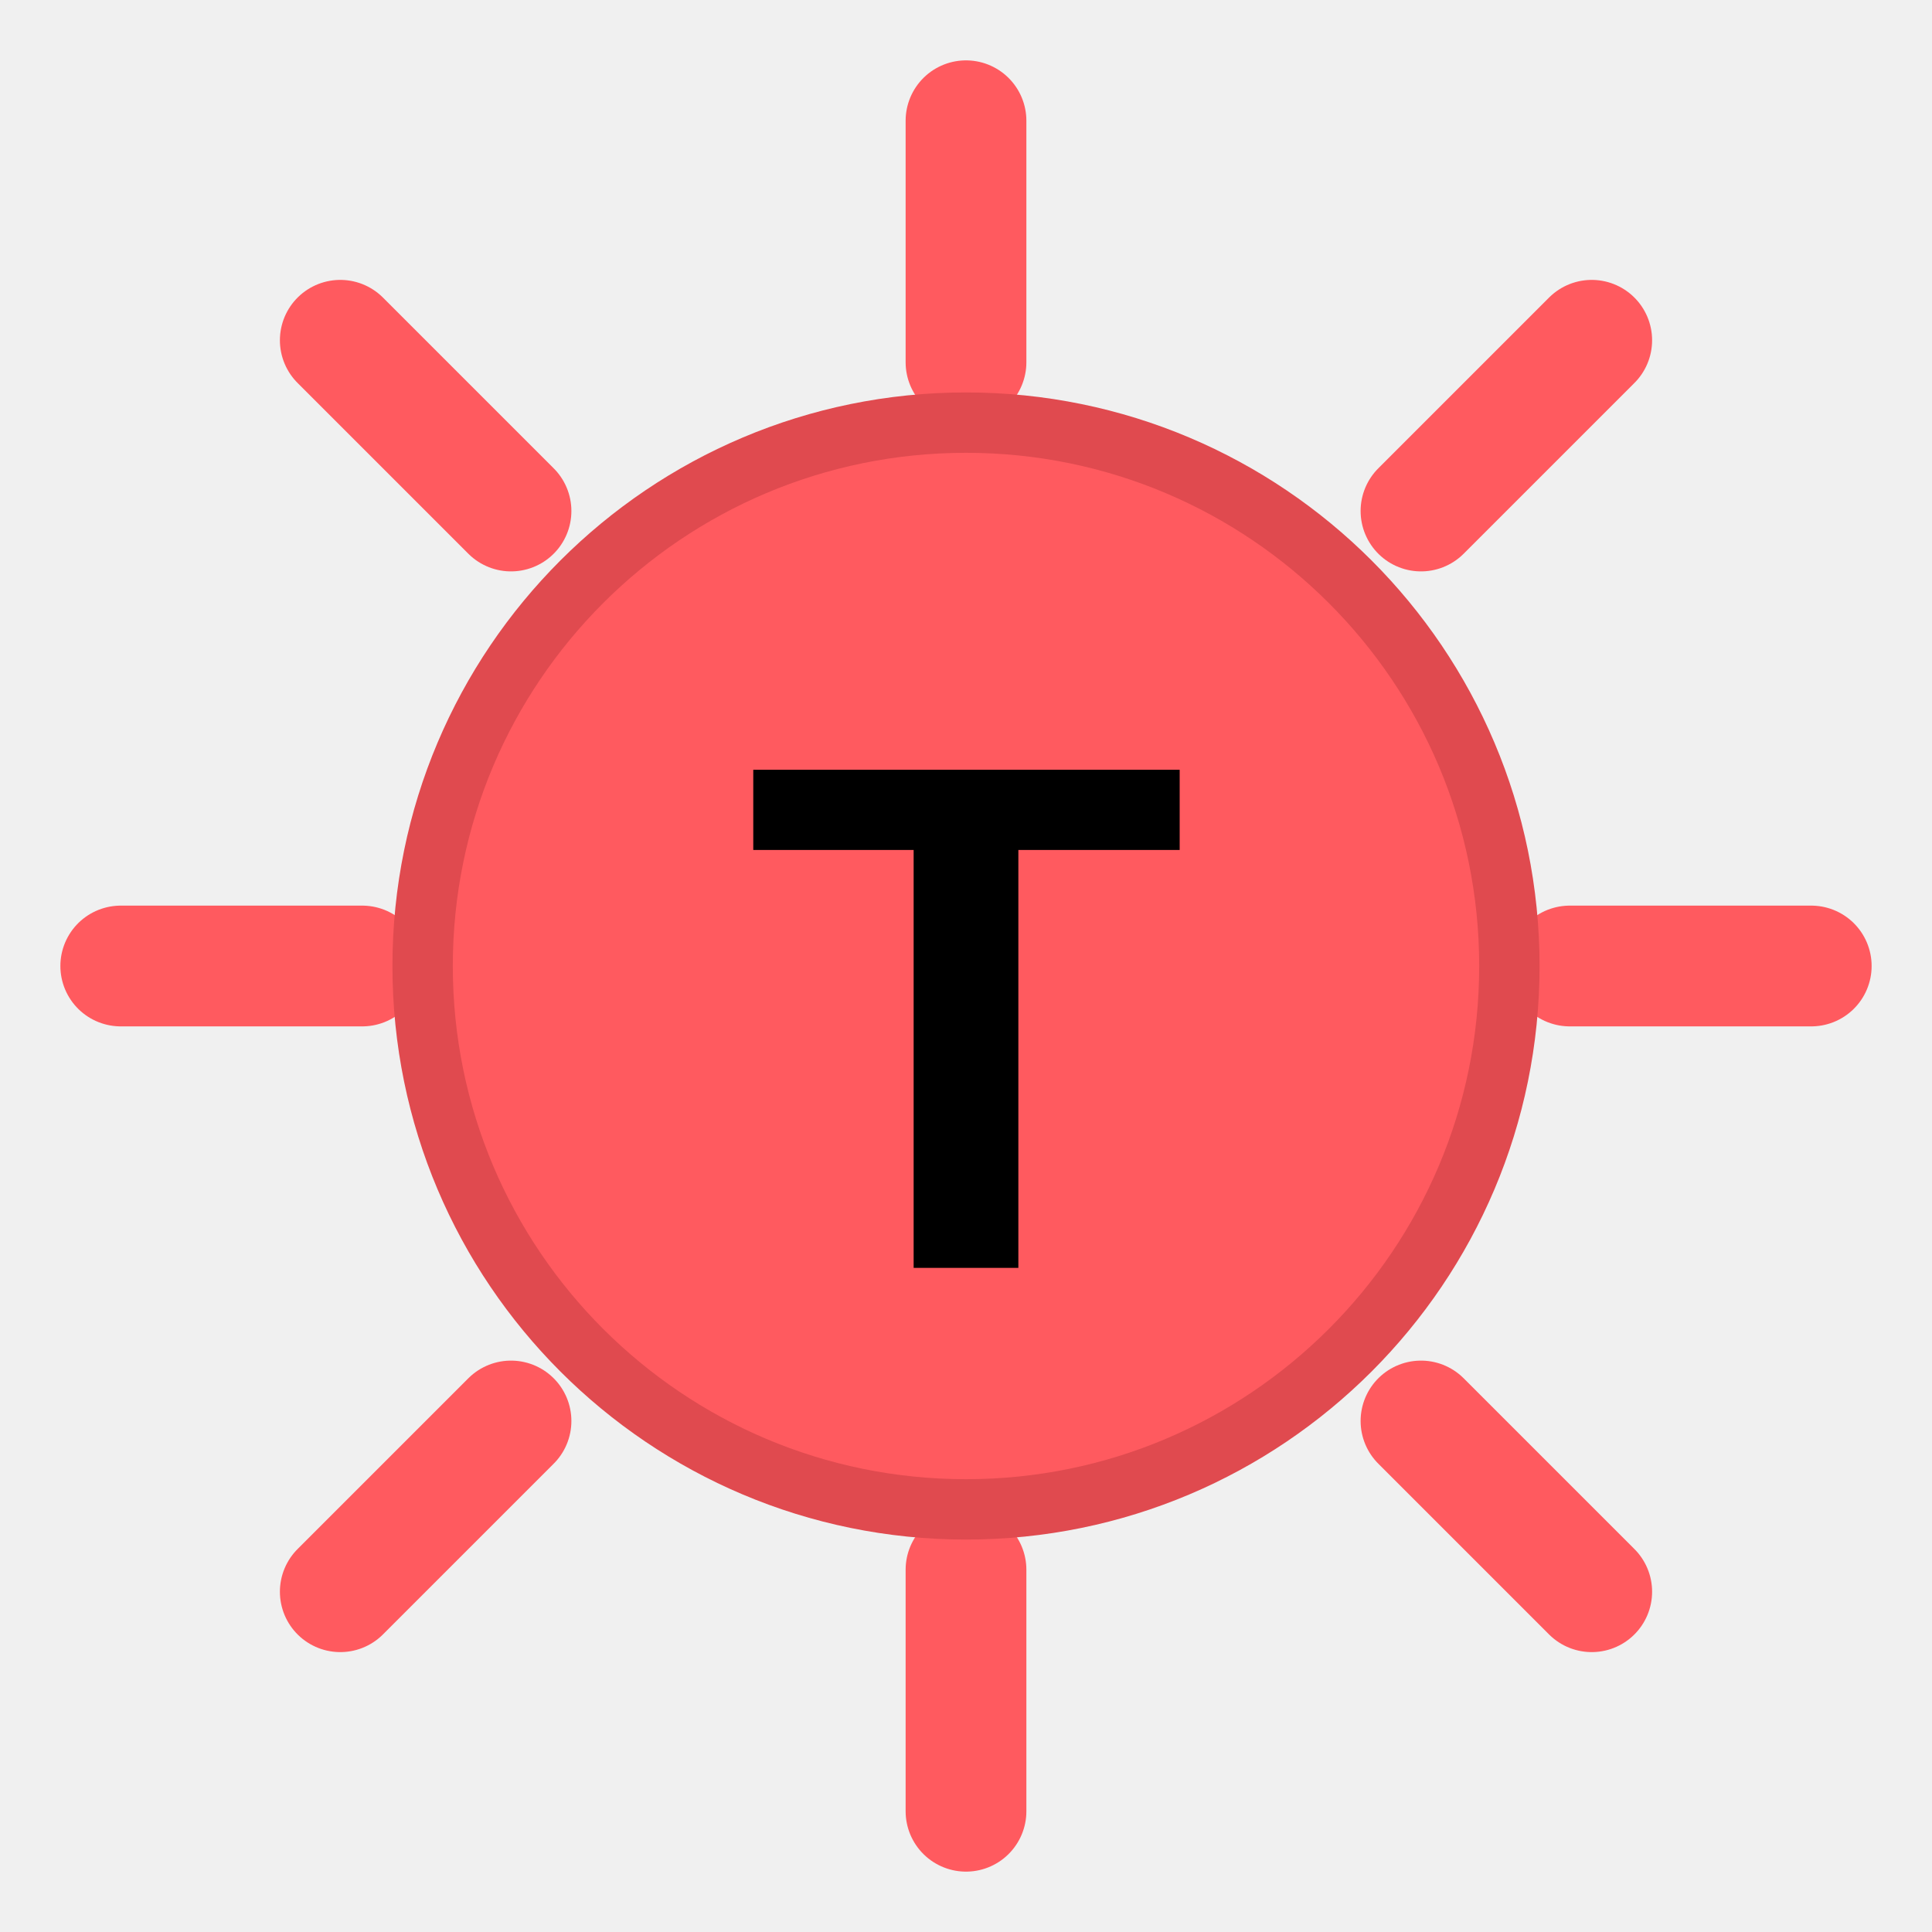
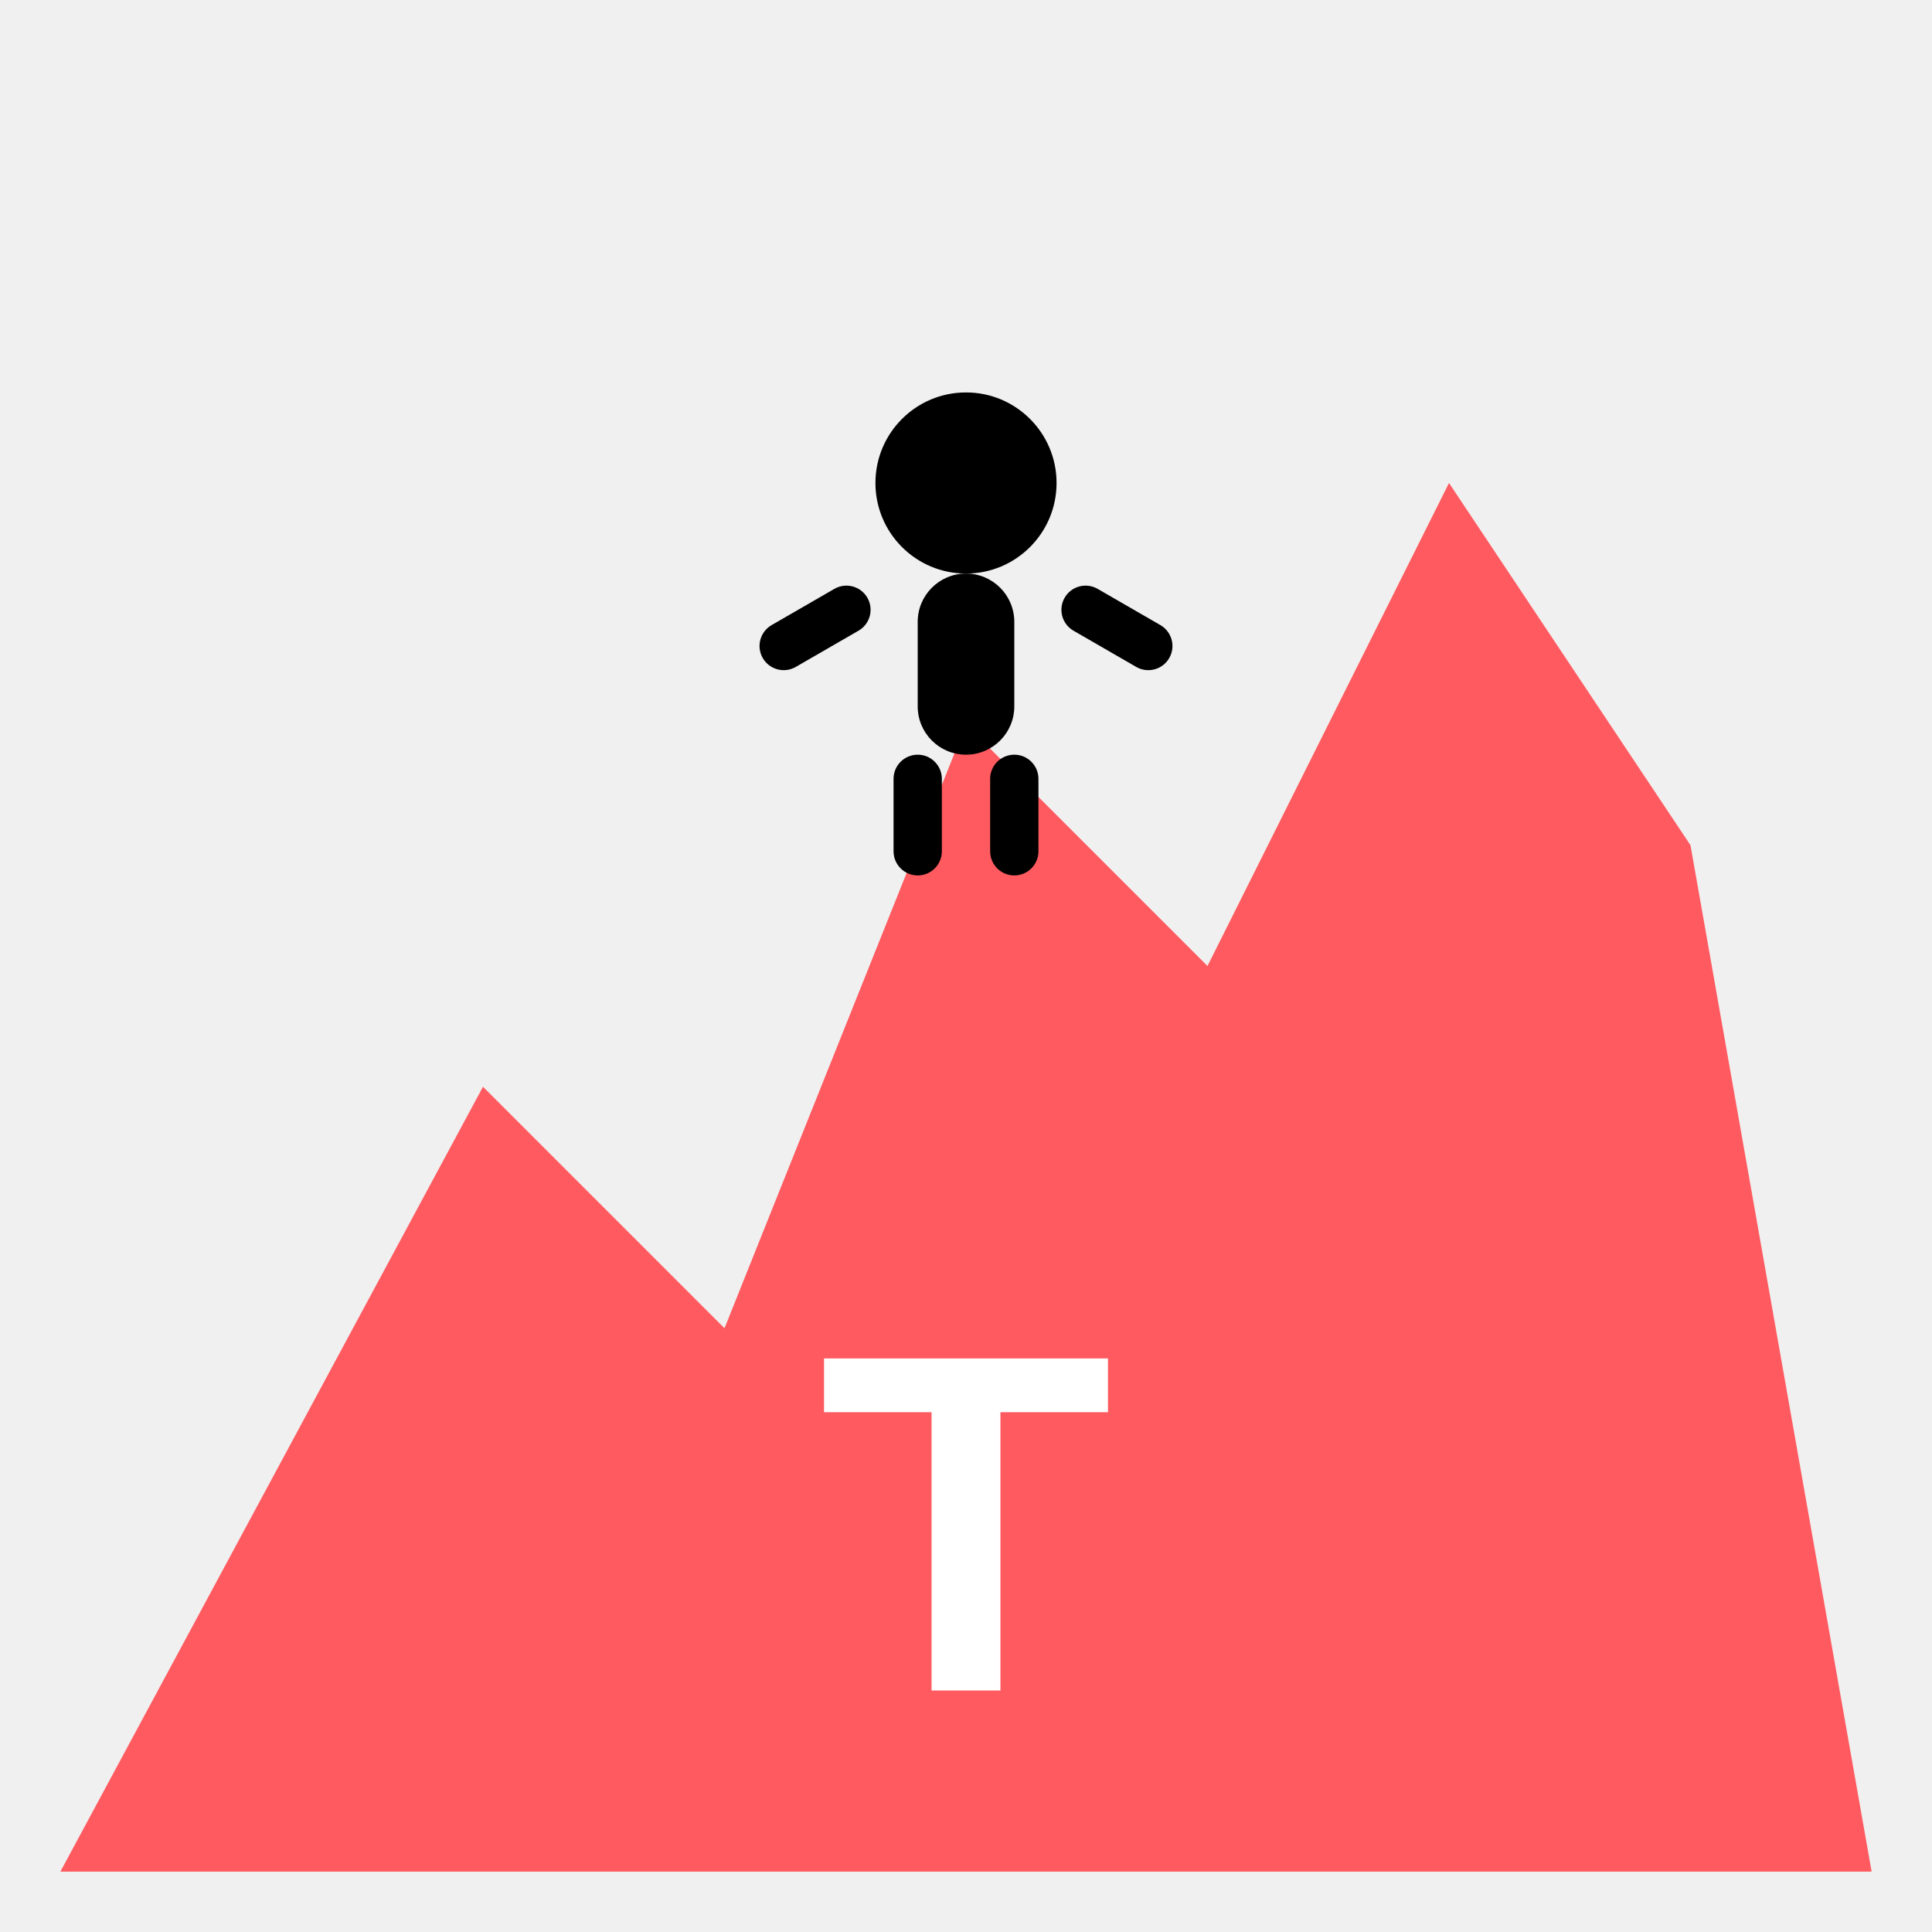
<svg xmlns="http://www.w3.org/2000/svg" width="32" height="32" viewBox="0 0 32 32">
-   <g stroke="#FF5A5F" stroke-width="2" stroke-linecap="round">
-     <line x1="16" y1="2" x2="16" y2="6" />
-     <line x1="16" y1="26" x2="16" y2="30" />
-     <line x1="2" y1="16" x2="6" y2="16" />
-     <line x1="26" y1="16" x2="30" y2="16" />
-     <line x1="5.636" y1="5.636" x2="8.464" y2="8.464" />
-     <line x1="23.536" y1="23.536" x2="26.364" y2="26.364" />
-     <line x1="26.364" y1="5.636" x2="23.536" y2="8.464" />
-     <line x1="8.464" y1="23.536" x2="5.636" y2="26.364" />
+   <path d="M1 31 L8 18 L12 22 L16 12 L20 16 L24 8 L28 14 L31 31 Z" fill="#FF5A5F" />
+   <g fill="#000000">
+     <circle cx="16" cy="8" r="1.5" />
+     <rect x="15.2" y="9.5" width="1.6" height="3" rx="0.8" />
+     <rect x="12.5" y="10" width="2" height="0.8" rx="0.4" transform="rotate(-30 13.5 10.4)" />
+     <rect x="17.5" y="10" width="2" height="0.8" rx="0.4" transform="rotate(30 18.5 10.4)" />
+     <rect x="14.8" y="12.5" width="0.8" height="2" rx="0.4" />
+     <rect x="16.4" y="12.5" width="0.8" height="2" rx="0.4" />
  </g>
-   <circle cx="16" cy="16" r="9" fill="#FF5A5F" stroke="#E04A4F" stroke-width="1" />
-   <g fill="#000000" font-family="Arial, sans-serif" font-size="12" font-weight="900">
-     <text x="16" y="21" text-anchor="middle">T</text>
-   </g>
+   <text x="16" y="28" text-anchor="middle" fill="white" font-family="Arial, sans-serif" font-size="8" font-weight="bold">T</text>
</svg>
